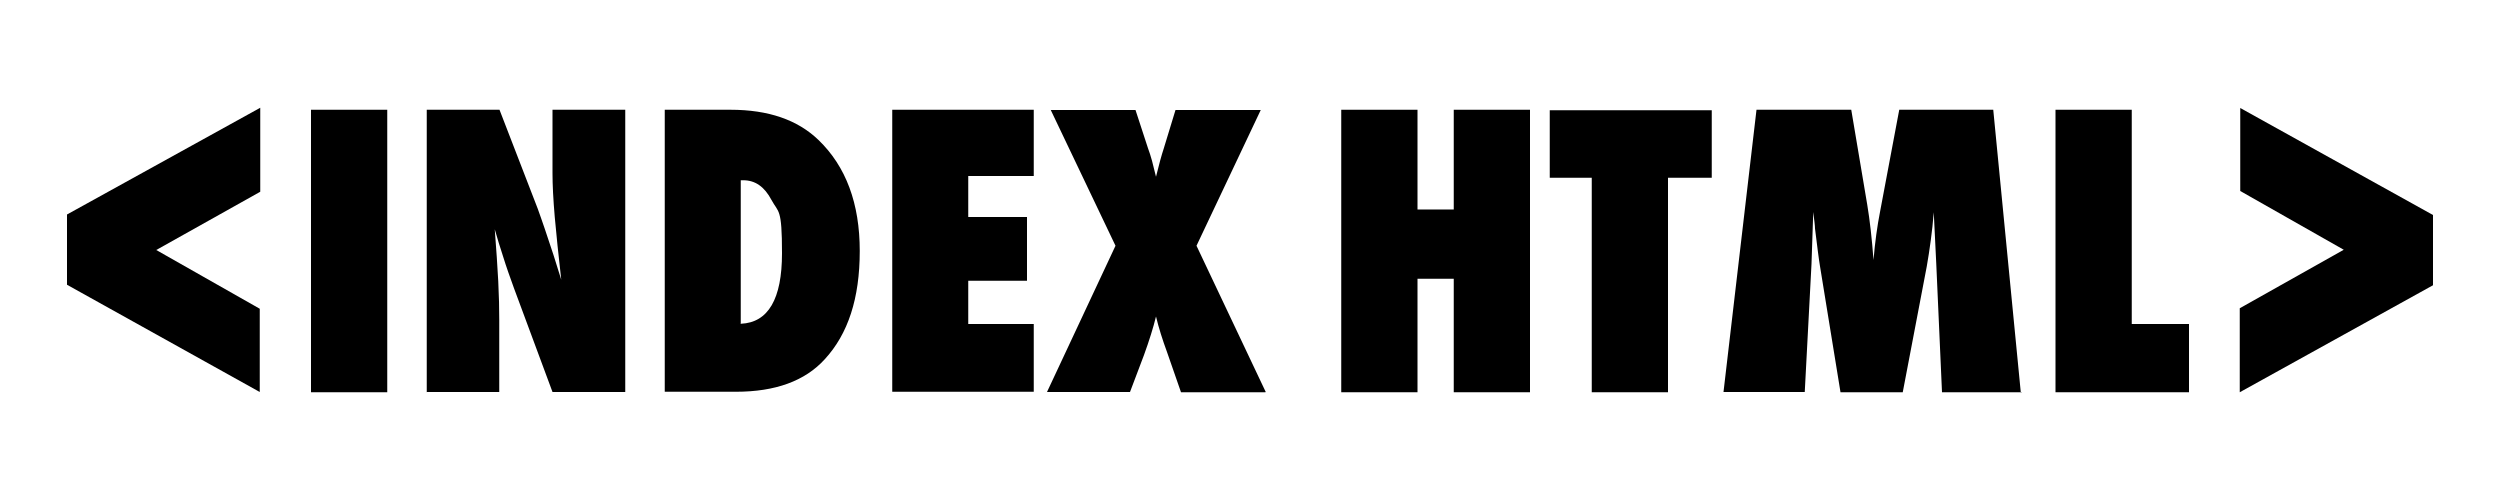
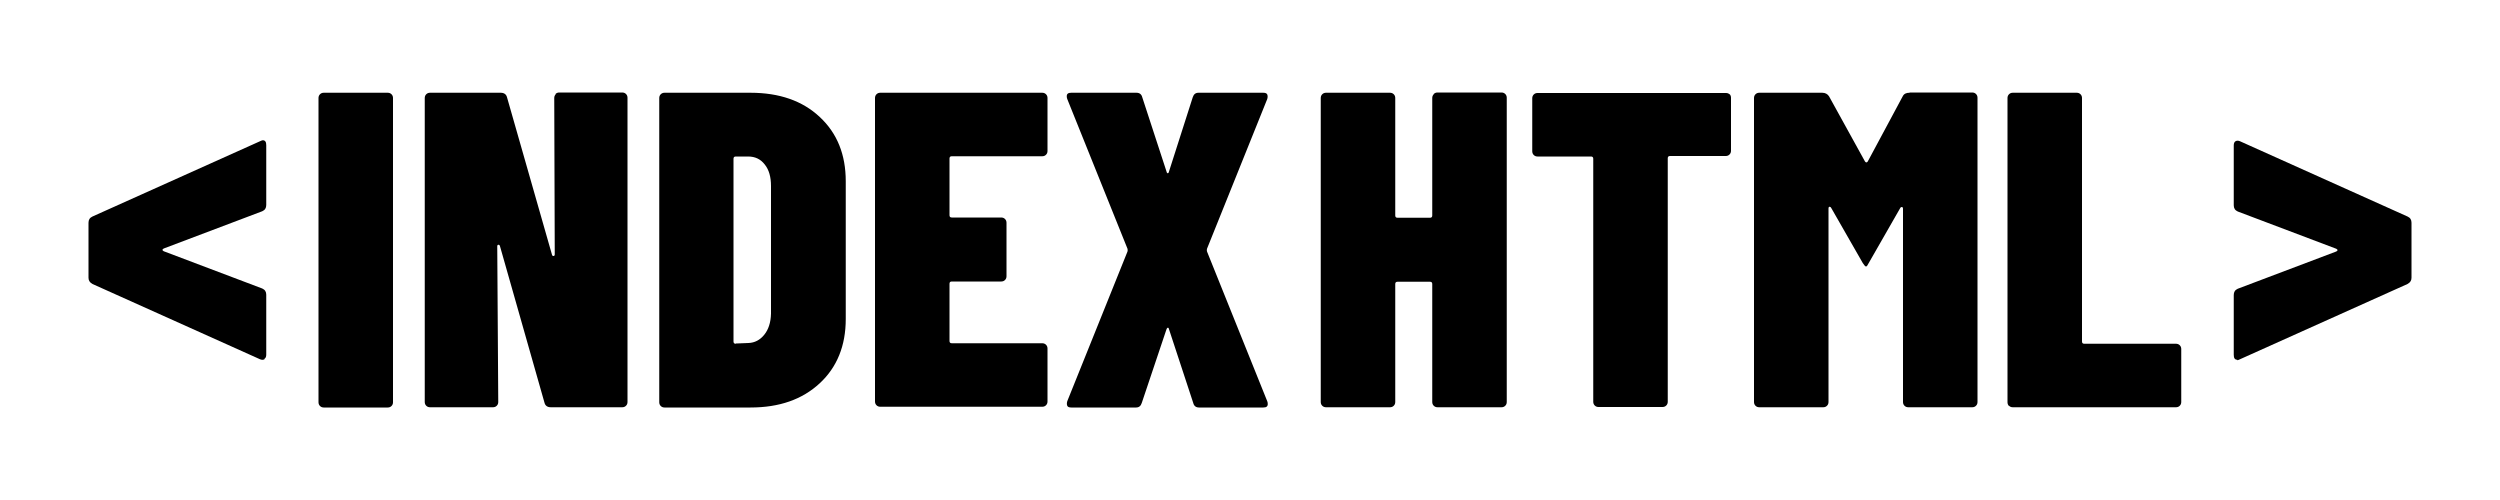
<svg xmlns="http://www.w3.org/2000/svg" id="Livello_1" version="1.1" viewBox="0 0 1000 200">
-   <path d="M104.1,43.1v33.6l-41.6,23.3,41.4,23.5v33.3L26.8,113.9v-28.1l77.3-42.7Z" />
-   <g>
-     <path d="M154.9,156.9h-30.5V43.9h30.5v112.9Z" />
-     <path d="M170.7,156.9V43.9h29.1l15.3,39.6c.8,2.3,1.8,5,2.8,8s2.2,6.5,3.5,10.5l3.1,9.9c-1.1-9.8-2-18.2-2.6-25.1-.6-7-.9-12.8-.9-17.5v-25.4h29.1v112.9h-29.1l-15.4-41.5c-1.6-4.4-3.1-8.6-4.3-12.5-1.3-3.9-2.4-7.6-3.4-11.1.6,7.9,1.1,14.9,1.4,20.8.3,5.9.4,11.1.4,15.5v28.8h-29.1,0Z" />
-     <path d="M265.9,156.9V43.9h26.3c15.1,0,26.8,4,35.2,12.1,11,10.6,16.5,25.4,16.5,44.4s-4.7,33.2-14,43.3c-7.9,8.7-19.8,13-35.5,13h-28.5ZM296.4,129.5c10.9-.5,16.4-9.9,16.4-28.2s-1.4-16.1-4.2-21.3c-2.8-5.3-6.5-7.9-11.3-7.9h-1v57.5h.1Z" />
-     <path d="M356.9,156.9V43.9h56.6v26.5h-26.2v16.4h23.5v25.5h-23.5v17.3h26.2v27.1h-56.6Z" />
-     <path d="M506.2,156.9h-33.8l-5.6-16.1c-1.8-4.9-3.3-9.6-4.4-14.2-1.1,4.5-2.7,9.6-4.8,15.4l-5.6,14.8h-33.2l27.4-58.5-25.9-54.3h33.9l5,15.3c.5,1.4,1.1,3.1,1.6,5s1,4,1.6,6.4c1.2-4.9,2.2-8.6,3.1-11.3l4.7-15.4h34.1l-25.7,54.3,27.7,58.5h-.1Z" />
+   <g id="nome">
+     <path d="M105.8,143.7c-.5.3-1.1.3-1.8,0l-67-30.1c-1.1-.6-1.6-1.4-1.6-2.5v-22c0-1.2.5-2,1.6-2.5l67-30.1c.5-.2.8-.4,1.1-.4,1,0,1.4.7,1.4,2v23.9c0,1.2-.5,2-1.6,2.5l-39.4,14.9c-.7.4-.7.7,0,1.1l39.4,14.9c1.1.5,1.6,1.3,1.6,2.5v23.9c0,.8-.2,1.4-.7,1.7Z" />
+     <g>
+       <path d="M128,162.4c-.4-.4-.6-.9-.6-1.5V39.2c0-.6.2-1.1.6-1.5.4-.4.9-.6,1.5-.6h25.6c.6,0,1.1.2,1.5.6.4.4.6.9.6,1.5v121.7c0,.6-.2,1.1-.6,1.5s-.9.6-1.5.6h-25.6c-.6,0-1.1-.2-1.5-.6Z" />
+       <path d="M222.2,37.6c.4-.4.9-.6,1.5-.6h25.2c.6,0,1.1.2,1.5.6.4.4.6.9.6,1.5v121.7c0,.6-.2,1.1-.6,1.5s-.9.6-1.5.6h-28.6c-1.3,0-2.2-.6-2.5-1.8l-17.8-62.6c-.1-.4-.3-.6-.6-.6-.3,0-.5.2-.5.6l.4,62.3c0,.6-.2,1.1-.6,1.5-.4.4-.9.6-1.5.6h-25.2c-.6,0-1.1-.2-1.5-.6-.4-.4-.6-.9-.6-1.5V39.2c0-.6.2-1.1.6-1.5.4-.4.9-.6,1.5-.6h28.3c1.3,0,2.2.6,2.5,1.8l18,63c.1.4.3.5.6.5s.5-.2.5-.7l-.2-62.5c0-.6.2-1.1.6-1.5Z" />
+       <path d="M264.3,162.4c-.4-.4-.6-.9-.6-1.5V39.2c0-.6.2-1.1.6-1.5.4-.4.9-.6,1.5-.6h34.4c11.5,0,20.8,3.2,27.7,9.7,7,6.5,10.4,15.1,10.4,25.7v55.1c0,10.7-3.5,19.3-10.4,25.7-7,6.5-16.2,9.7-27.7,9.7h-34.4c-.6,0-1.1-.2-1.5-.6ZM294.4,137.4l5-.2c2.5-.1,4.6-1.2,6.3-3.3,1.7-2.1,2.6-4.9,2.7-8.4v-51.1c0-3.6-.8-6.5-2.5-8.6-1.7-2.2-3.9-3.2-6.7-3.2h-4.9c-.6,0-.9.3-.9.9v73.1c0,.6.3.9.9.9Z" />
+       <path d="M418.4,61.9c-.4.4-.9.6-1.5.6h-36.2c-.6,0-.9.3-.9.9v22.7c0,.6.3.9.9.9h19.8c.6,0,1.1.2,1.5.6.4.4.6.9.6,1.5v21.4c0,.6-.2,1.1-.6,1.5-.4.4-.9.6-1.5.6h-19.8c-.6,0-.9.3-.9.9v22.9c0,.6.3.9.9.9h36.2c.6,0,1.1.2,1.5.6.4.4.6.9.6,1.5v21.2c0,.6-.2,1.1-.6,1.5-.4.4-.9.6-1.5.6h-64.8c-.6,0-1.1-.2-1.5-.6-.4-.4-.6-.9-.6-1.5V39.2c0-.6.2-1.1.6-1.5.4-.4.9-.6,1.5-.6h64.8c.6,0,1.1.2,1.5.6.4.4.6.9.6,1.5v21.2c0,.6-.2,1.1-.6,1.5Z" />
+       <path d="M426.9,162.3c-.2-.5-.2-1.1,0-1.8l24.1-59.9c.1-.4.1-.7,0-1.1l-24.1-59.9c-.1-.2-.2-.6-.2-1.1,0-1,.6-1.4,1.8-1.4h26.1c1.2,0,2,.6,2.3,1.8l9.7,29.7c.1.5.3.7.5.7s.4-.2.5-.7l9.5-29.7c.4-1.2,1.1-1.8,2.3-1.8h25.9c.8,0,1.4.2,1.6.7.2.5.2,1.1,0,1.8l-24.1,59.9c-.1.4-.1.7,0,1.1l24.1,59.9c.1.2.2.6.2,1.1,0,1-.6,1.4-1.8,1.4h-25.7c-1.2,0-2-.6-2.3-1.8l-9.7-29.5c-.1-.5-.3-.7-.5-.6-.2,0-.4.3-.5.6l-9.9,29.5c-.4,1.2-1.1,1.8-2.3,1.8h-25.9c-.8,0-1.4-.2-1.6-.7Z" />
+     </g>
+     <g>
+       <path d="M573.5,37.6c.4-.4.9-.6,1.5-.6h25.6c.6,0,1.1.2,1.5.6.4.4.6.9.6,1.5v121.7c0,.6-.2,1.1-.6,1.5-.4.4-.9.6-1.5.6h-25.6c-.6,0-1.1-.2-1.5-.6-.4-.4-.6-.9-.6-1.5v-47.2c0-.6-.3-.9-.9-.9h-13c-.6,0-.9.3-.9.9v47.2c0,.6-.2,1.1-.6,1.5-.4.4-.9.6-1.5.6h-25.6c-.6,0-1.1-.2-1.5-.6-.4-.4-.6-.9-.6-1.5V39.2c0-.6.2-1.1.6-1.5.4-.4.9-.6,1.5-.6h25.6c.6,0,1.1.2,1.5.6.4.4.6.9.6,1.5v47c0,.6.3.9.9.9h13c.6,0,.9-.3.9-.9v-47c0-.6.2-1.1.6-1.5Z" />
+       <path d="M691.8,37.6c.4.4.6.9.6,1.5v21.2c0,.6-.2,1.1-.6,1.5-.4.4-.9.6-1.5.6h-22.3c-.6,0-.9.3-.9.9v97.4c0,.6-.2,1.1-.6,1.5-.4.4-.9.6-1.5.6h-25.6c-.6,0-1.1-.2-1.5-.6-.4-.4-.6-.9-.6-1.5V63.5c0-.6-.3-.9-.9-.9h-21.4c-.6,0-1.1-.2-1.5-.6-.4-.4-.6-.9-.6-1.5v-21.2c0-.6.2-1.1.6-1.5.4-.4.9-.6,1.5-.6h75.4c.6,0,1.1.2,1.5.6Z" />
+       <path d="M763.9,37h25c.6,0,1.1.2,1.5.6.4.4.6.9.6,1.5v121.7c0,.6-.2,1.1-.6,1.5-.4.4-.9.6-1.5.6h-25.6c-.6,0-1.1-.2-1.5-.6-.4-.4-.6-.9-.6-1.5v-77.2c0-.5-.1-.7-.4-.8-.2,0-.5,0-.7.4l-12.6,22c-.5,1-.8,1.4-1.1,1.4s-.7-.5-1.3-1.4l-12.6-22c-.2-.4-.5-.5-.7-.5s-.4.2-.4.7v77.4c0,.6-.2,1.1-.6,1.5-.4.4-.9.6-1.5.6h-25.6c-.6,0-1.1-.2-1.5-.6-.4-.4-.6-.9-.6-1.5V39.2c0-.6.2-1.1.6-1.5.4-.4.9-.6,1.5-.6h25.2c1.2,0,2.1.5,2.7,1.4l14.4,26.1c.4.5.7.5,1.1,0l14-26.1c.5-1,1.4-1.4,2.7-1.4Z" />
+       <path d="M803.6,162.4c-.4-.4-.6-.9-.6-1.5V39.2c0-.6.2-1.1.6-1.5.4-.4.9-.6,1.5-.6h25.6c.6,0,1.1.2,1.5.6.4.4.6.9.6,1.5v97.4c0,.6.3.9.9.9h36.7c.6,0,1.1.2,1.5.6.4.4.6.9.6,1.5v21.2c0,.6-.2,1.1-.6,1.5-.4.4-.9.6-1.5.6h-65.3c-.6,0-1.1-.2-1.5-.6Z" />
+     </g>
+     <path d="M894.9,143.9c-1,0-1.4-.7-1.4-2v-23.9c0-1.2.5-2,1.6-2.5l39.4-14.9c.7-.4.7-.7,0-1.1l-39.4-14.9c-1.1-.5-1.6-1.3-1.6-2.5v-23.9c0-.8.2-1.4.7-1.7.5-.3,1.1-.3,1.8,0l67,30.1c1.1.5,1.6,1.3,1.6,2.5v22c0,1.1-.5,1.9-1.6,2.5l-67,30.1c-.5.2-.8.4-1.1.4Z" />
  </g>
-   <g>
-     <path d="M612,156.9h-30.5v-45.4h-14.5v45.4h-30.5V43.9h30.5v39.9h14.5v-39.9h30.5v112.9Z" />
-     <path d="M667.2,156.9h-30.5v-85.8h-16.8v-27h64.8v27h-17.5v85.8Z" />
-     <path d="M808.7,156.9h-31.9l-2.3-51.5-1-20.5c-.3,3.9-.7,7.7-1.2,11.3s-1,7.1-1.6,10.4l-9.6,50.3h-24.9l-8.2-50.4c-.5-2.9-1.1-7.9-2-15.1,0-1.1-.3-3.3-.7-6.6l-.7,20.8-2.7,51.2h-32.5l13.2-112.9h37.9l6.4,38c.5,3.1,1,6.5,1.4,10.2s.8,7.6,1.1,11.9c.6-7.2,1.5-13.6,2.6-19.2l7.7-40.9h37.6l11,112.9h.4Z" />
-     <path d="M875.6,156.9h-53.4V43.9h30.5v85.7h22.9v27.1h0Z" />
-   </g>
-   <path d="M895.9,156.9v-33.6l41.6-23.4-41.4-23.5v-33.2l77.1,42.8v28.1l-77.3,42.8h0Z" />
</svg>
